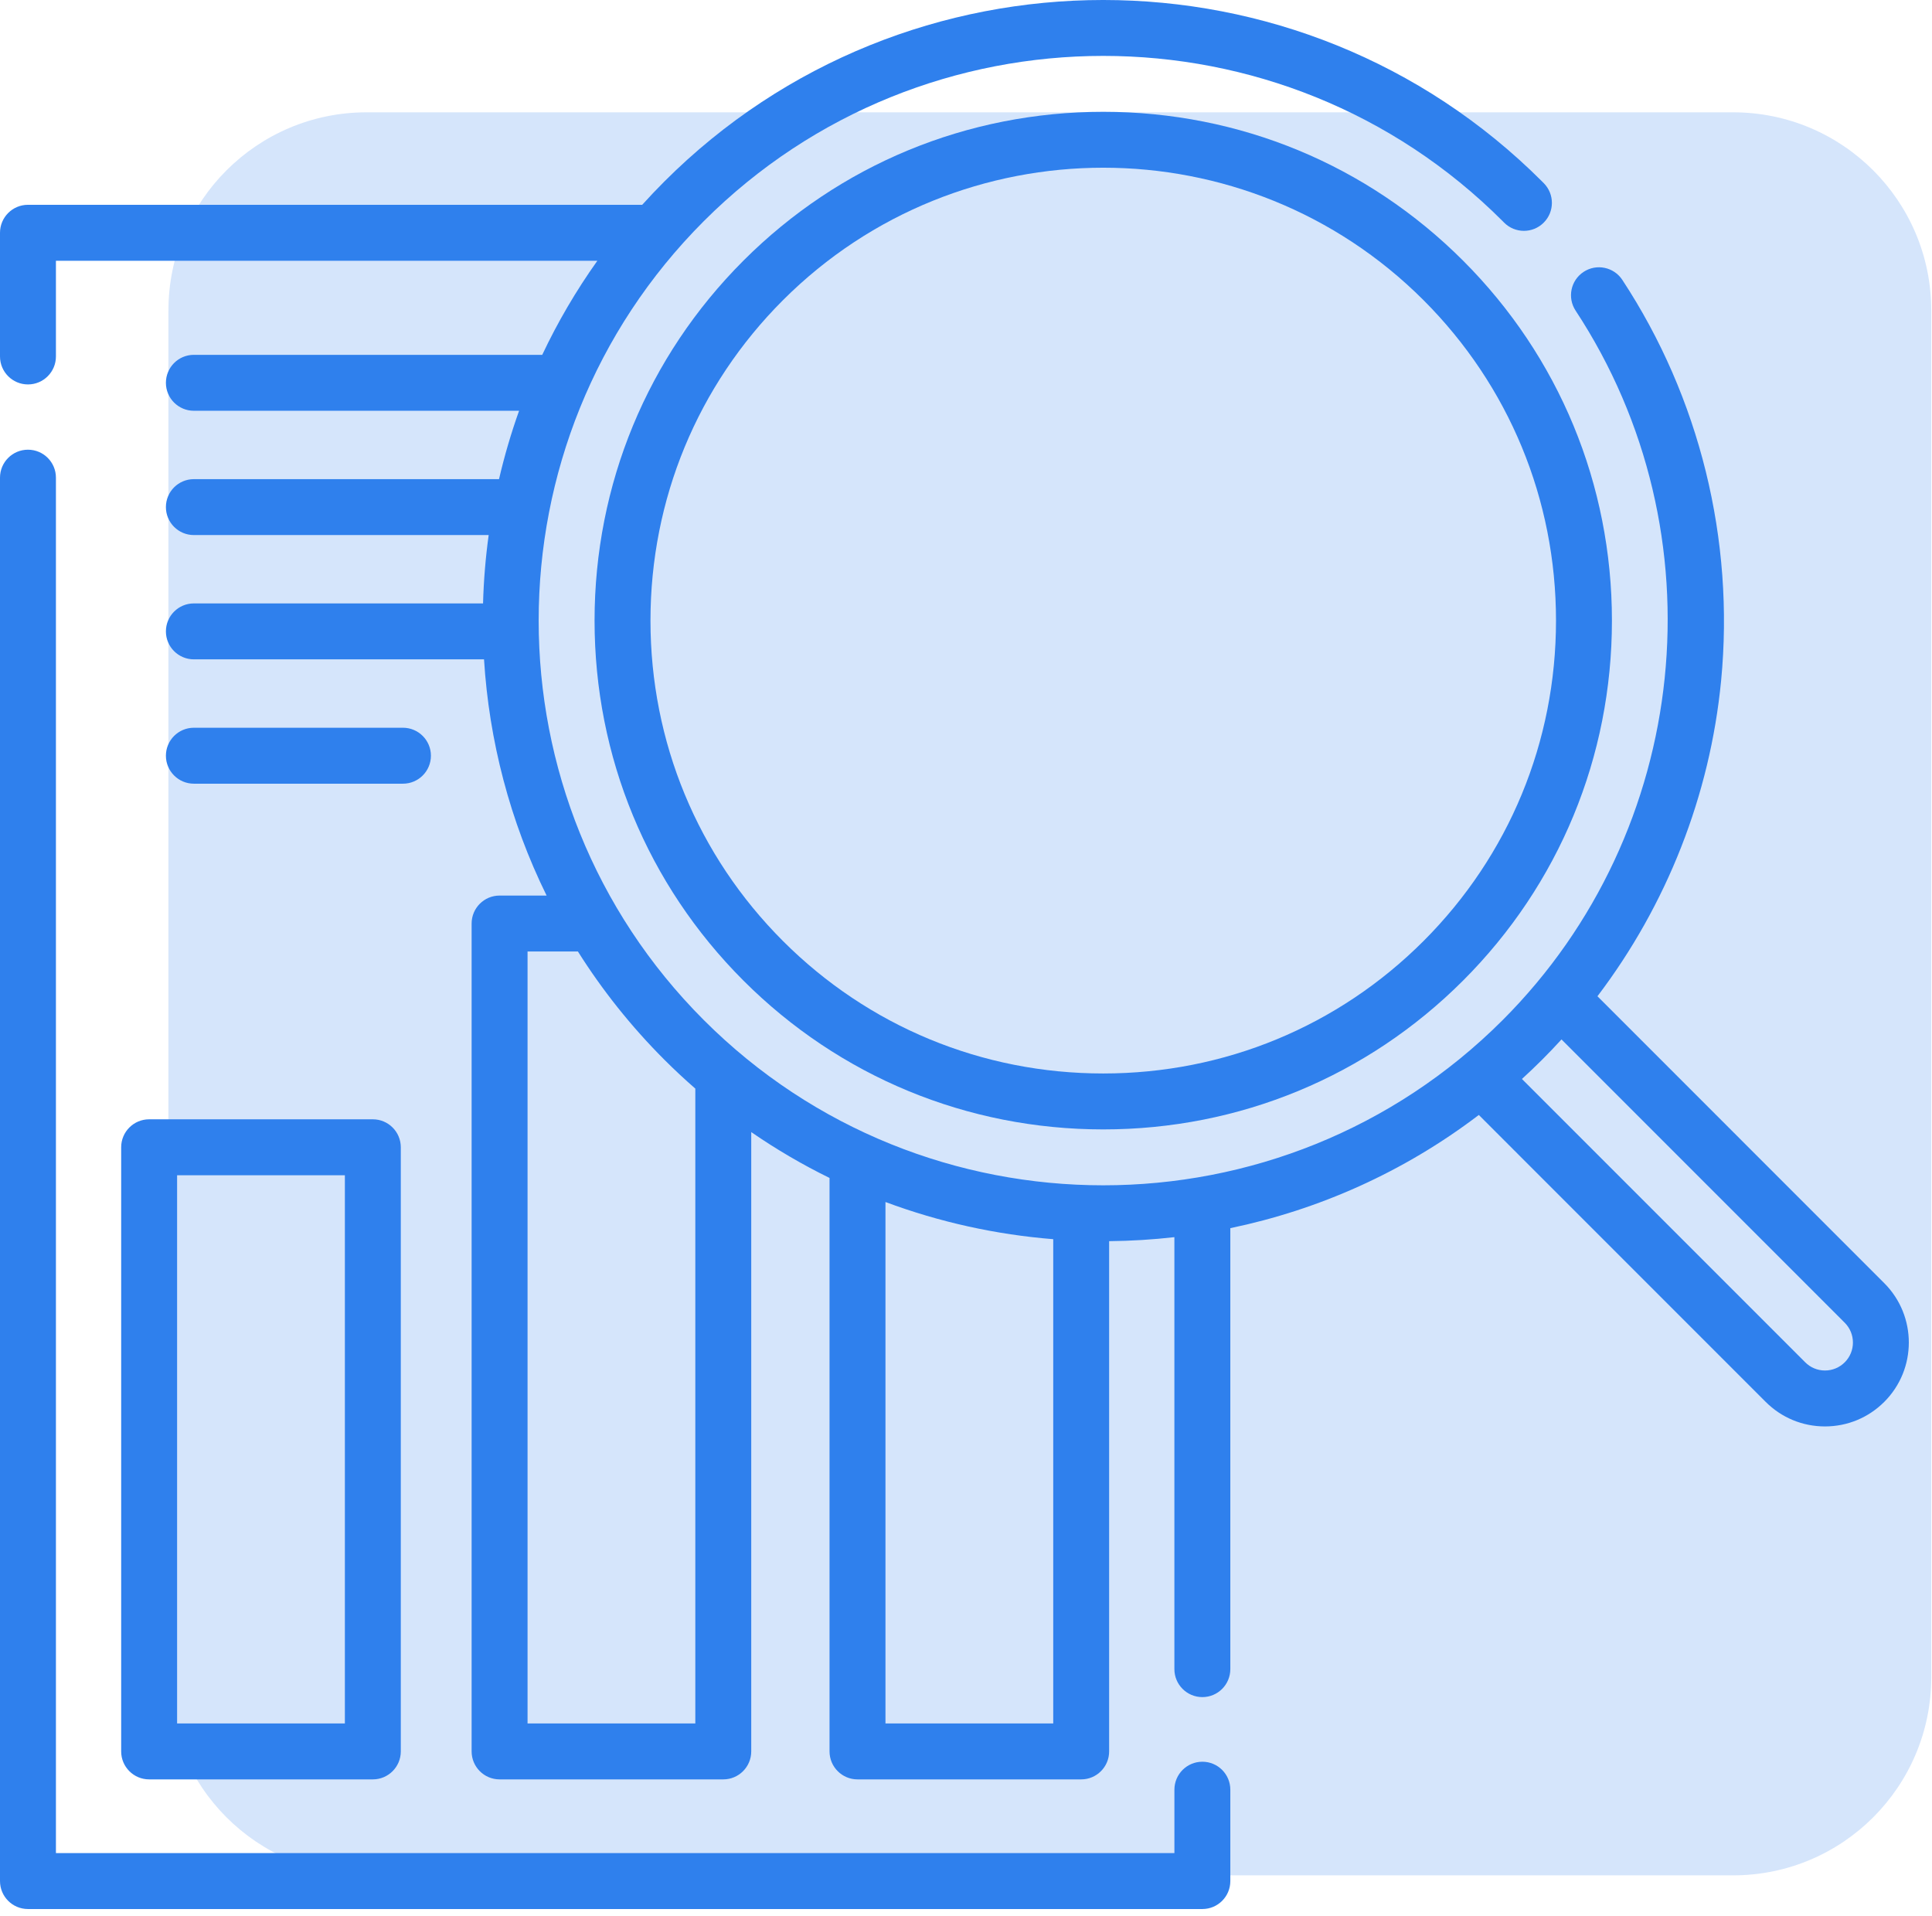
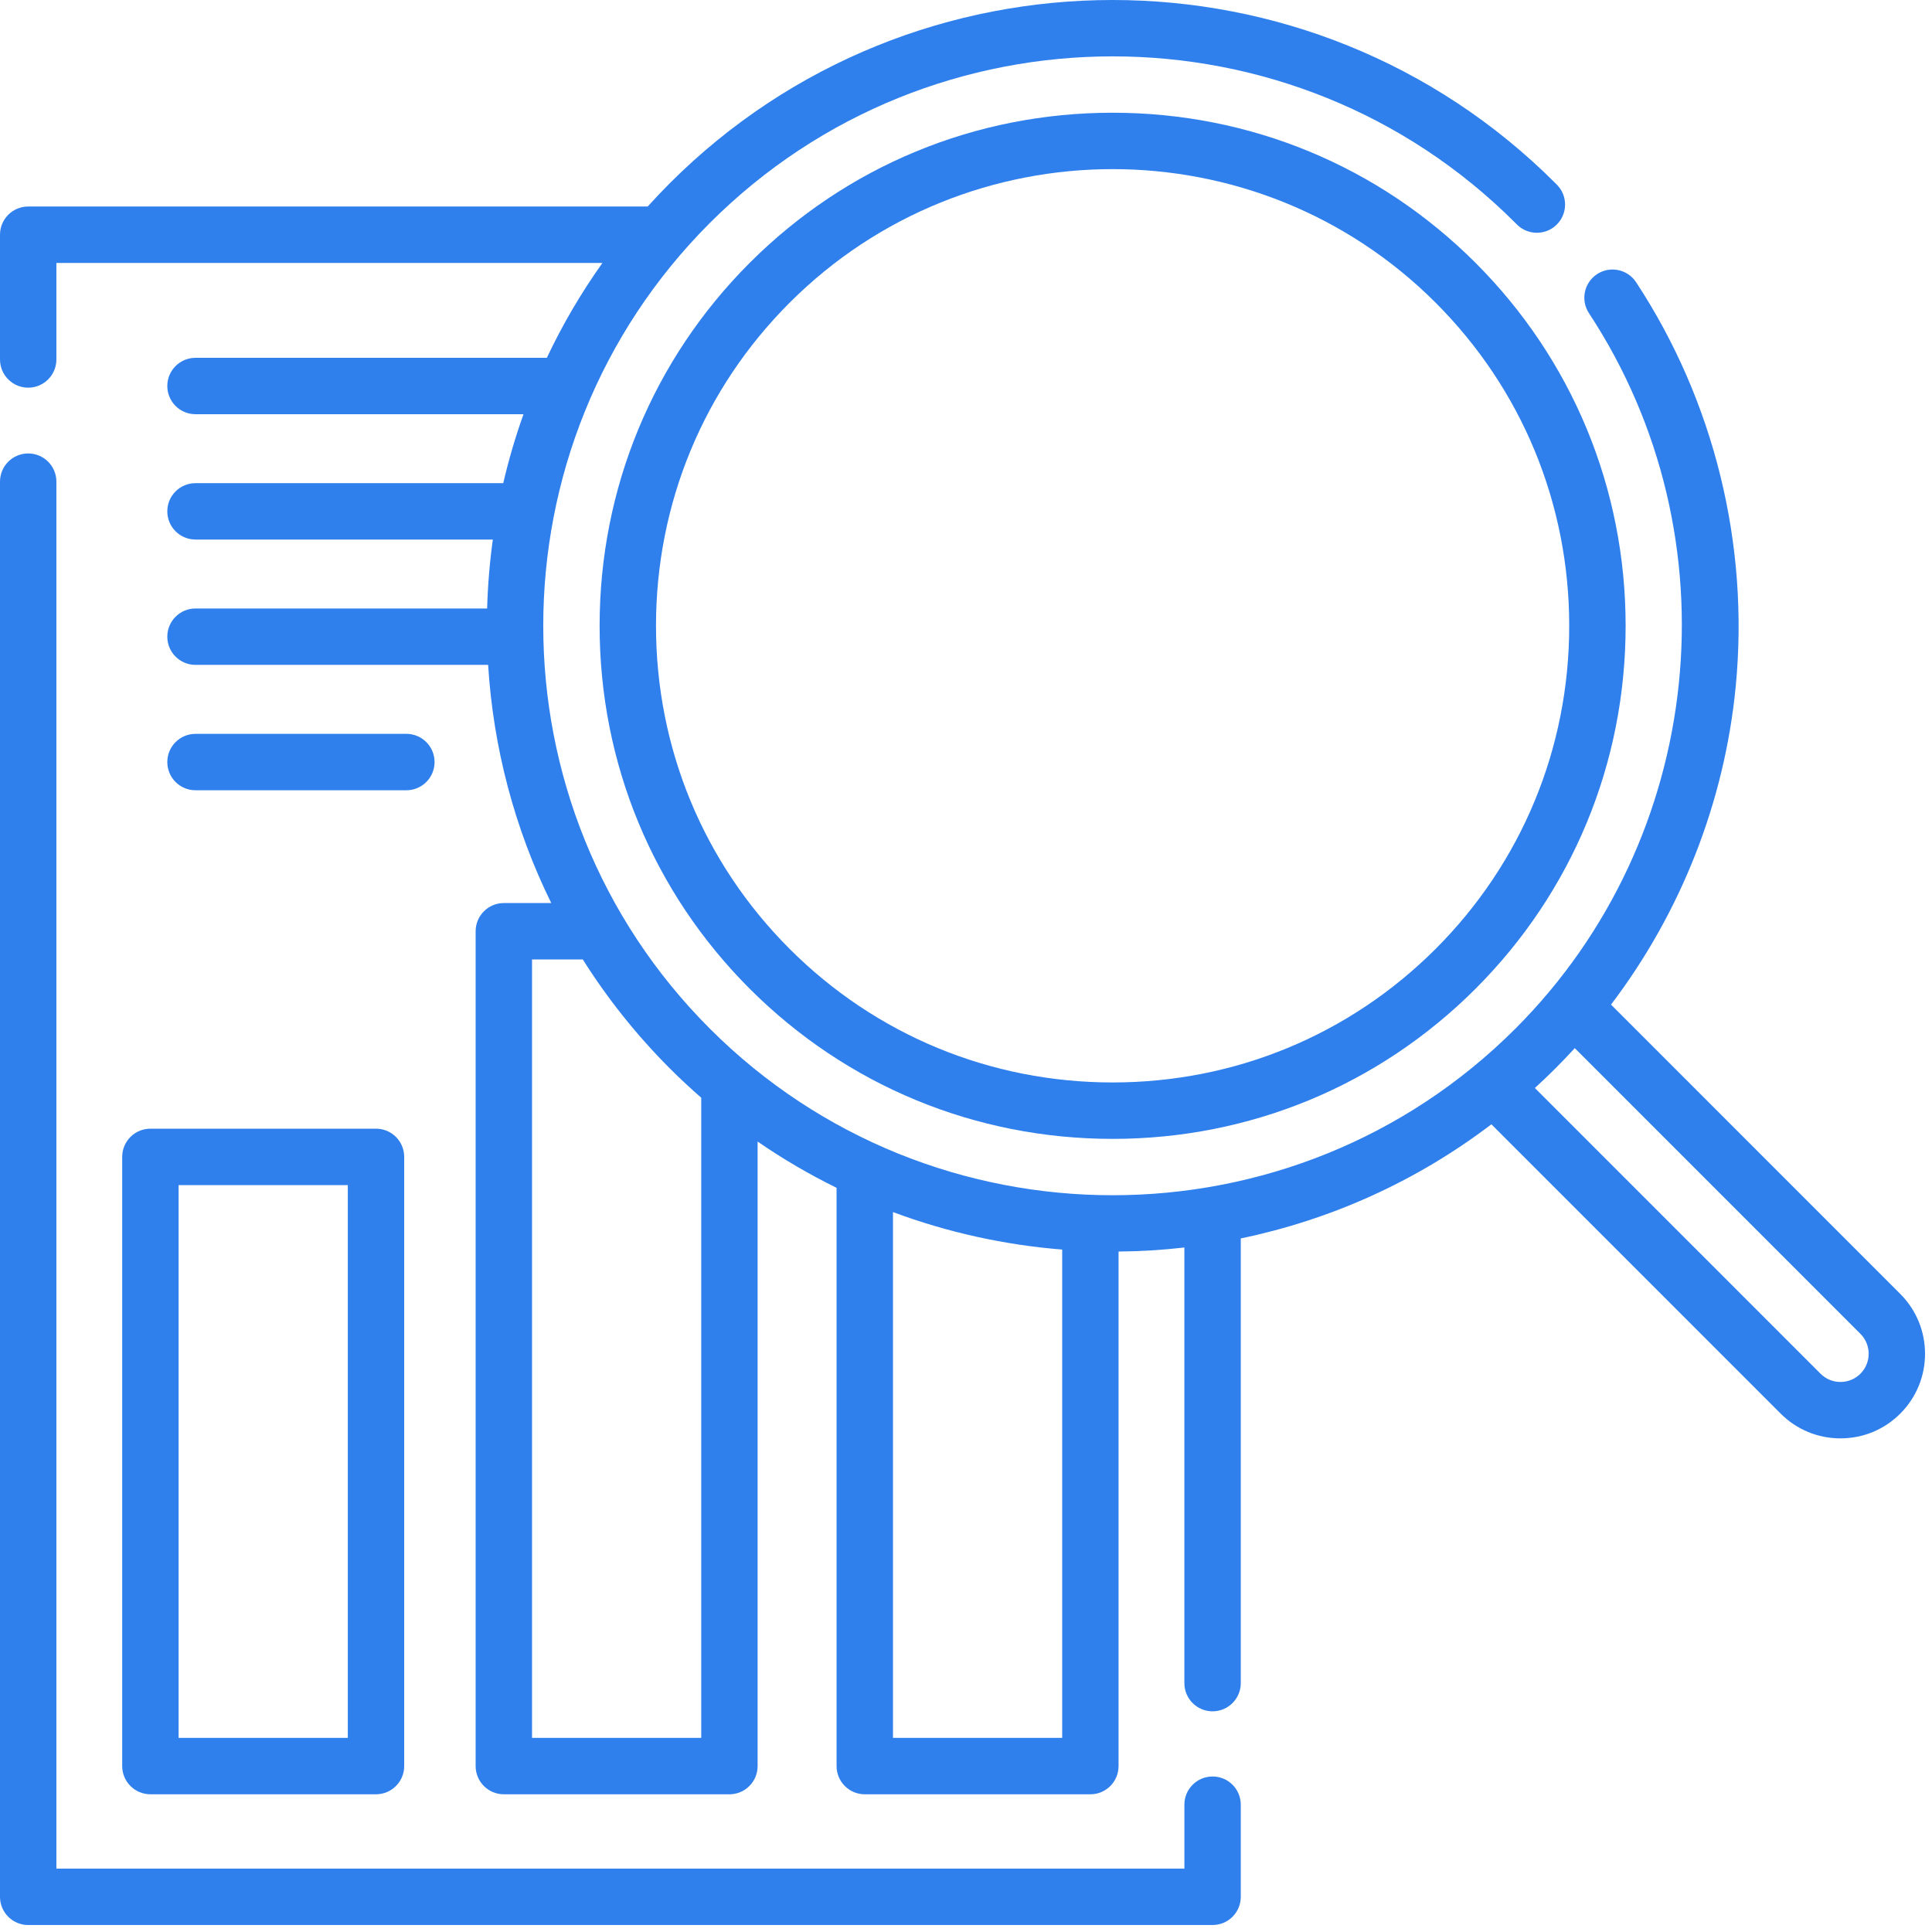
- <svg xmlns="http://www.w3.org/2000/svg" width="117" height="116" viewBox="0 0 117 116" fill="none">
-   <rect x="10.2" y="6.801" width="106.755" height="106.755" rx="12" fill="#2F80ED" fill-opacity="0.2" />
-   <path d="M114.112 77.7L96.74 60.325C100.937 54.795 103.557 48.165 104.229 41.215C105.052 32.685 102.927 24.067 98.246 16.947C97.732 16.166 96.681 15.949 95.901 16.463C95.119 16.977 94.903 18.027 95.417 18.809C104.276 32.281 102.417 50.349 90.998 61.769C77.661 75.107 55.961 75.107 42.624 61.769C29.287 48.431 29.287 26.727 42.624 13.389C55.961 0.051 77.662 0.051 90.994 13.385L91.086 13.478C91.746 14.142 92.818 14.146 93.481 13.486C94.145 12.827 94.148 11.755 93.49 11.092L93.393 10.994C78.735 -3.665 54.887 -3.665 40.229 10.994C39.769 11.454 39.323 11.923 38.892 12.401H1.693C0.758 12.401 0 13.16 0 14.095V21.584C0 22.52 0.758 23.278 1.693 23.278C2.629 23.278 3.387 22.52 3.387 21.584V15.789H36.176C34.882 17.607 33.769 19.513 32.837 21.486H11.74C10.805 21.486 10.047 22.244 10.047 23.18C10.047 24.115 10.805 24.873 11.74 24.873H31.435C30.95 26.233 30.545 27.615 30.22 29.013H11.74C10.805 29.013 10.047 29.77 10.047 30.706C10.047 31.641 10.805 32.399 11.74 32.399H29.594C29.404 33.772 29.291 35.154 29.253 36.538H11.74C10.805 36.538 10.047 37.297 10.047 38.232C10.047 39.167 10.805 39.925 11.74 39.925H29.312C29.617 44.845 30.879 49.715 33.102 54.228H30.255C29.319 54.228 28.561 54.986 28.561 55.922V106.051C28.561 106.986 29.319 107.745 30.255 107.745H43.801C44.737 107.745 45.494 106.986 45.494 106.051V68.55C47.019 69.601 48.604 70.527 50.236 71.327V106.051C50.236 106.986 50.994 107.745 51.929 107.745H65.475C66.411 107.745 67.168 106.986 67.168 106.051V75.155C68.489 75.142 69.807 75.061 71.12 74.912V101.069C71.12 102.004 71.878 102.763 72.814 102.763C73.749 102.763 74.507 102.004 74.507 101.069V74.367C79.859 73.255 85.014 70.971 89.556 67.513L106.925 84.884C107.885 85.844 109.161 86.373 110.518 86.373C111.875 86.373 113.151 85.844 114.111 84.884C116.091 82.905 116.092 79.683 114.112 77.7ZM42.108 104.357H31.948V57.615H34.998C36.463 59.941 38.206 62.14 40.229 64.164C40.839 64.775 41.467 65.358 42.108 65.917V104.357ZM53.623 104.357V72.784C56.907 74.008 60.329 74.758 63.783 75.035V104.357H53.623ZM111.717 82.489C111.397 82.809 110.971 82.986 110.519 82.986C110.066 82.986 109.64 82.809 109.321 82.489L92.167 65.334C92.582 64.954 92.991 64.566 93.393 64.164C93.793 63.764 94.183 63.356 94.563 62.939L111.716 80.095C112.376 80.755 112.377 81.83 111.717 82.489Z" fill="#2F80ED" />
-   <path d="M72.814 106.676C71.879 106.676 71.121 107.434 71.121 108.37V112.209H3.387V28.923C3.387 27.987 2.629 27.23 1.693 27.23C0.758 27.23 0 27.987 0 28.923V113.902C0 114.838 0.758 115.595 1.693 115.595H72.814C73.75 115.595 74.507 114.838 74.507 113.902V108.37C74.507 107.434 73.75 106.676 72.814 106.676Z" fill="#2F80ED" />
-   <path d="M7.338 69.47V106.051C7.338 106.986 8.096 107.745 9.031 107.745H22.578C23.513 107.745 24.272 106.986 24.272 106.051V69.47C24.272 68.535 23.513 67.776 22.578 67.776H9.031C8.096 67.776 7.338 68.535 7.338 69.47ZM10.725 71.164H20.885V104.357H10.725V71.164Z" fill="#2F80ED" />
-   <path d="M24.402 47.454C25.338 47.454 26.096 46.695 26.096 45.76C26.096 44.825 25.338 44.066 24.402 44.066H11.74C10.806 44.066 10.047 44.825 10.047 45.76C10.047 46.695 10.806 47.454 11.74 47.454H24.402Z" fill="#2F80ED" />
-   <path d="M66.812 6.77C58.571 6.77 50.831 9.971 45.019 15.784C39.207 21.596 36.006 29.337 36.006 37.579C36.006 45.821 39.207 53.561 45.019 59.374C50.832 65.187 58.571 68.388 66.812 68.388C75.052 68.388 82.791 65.187 88.604 59.374C94.416 53.561 97.617 45.821 97.617 37.579C97.617 29.337 94.416 21.596 88.604 15.784C82.791 9.971 75.052 6.77 66.812 6.77ZM86.209 56.979C81.036 62.152 74.147 65.001 66.812 65.001C59.475 65.001 52.587 62.152 47.414 56.979C42.241 51.805 39.392 44.916 39.392 37.579C39.392 30.241 42.241 23.352 47.414 18.178C52.762 12.83 59.787 10.155 66.812 10.155C73.836 10.155 80.862 12.83 86.209 18.178C91.381 23.352 94.23 30.241 94.23 37.579C94.23 44.916 91.381 51.805 86.209 56.979Z" fill="#2F80ED" />
+ <svg xmlns="http://www.w3.org/2000/svg" width="112" height="112" viewBox="0 0 112 112" fill="none">
+   <path d="M110.163 75.012L93.392 58.238C97.444 52.899 99.973 46.499 100.622 39.789C101.417 31.554 99.365 23.234 94.846 16.36C94.35 15.606 93.336 15.397 92.582 15.893C91.828 16.389 91.618 17.404 92.115 18.158C100.667 31.164 98.873 48.607 87.849 59.632C74.974 72.508 54.025 72.508 41.15 59.632C28.274 46.755 28.274 25.803 41.15 12.926C54.025 0.049 74.974 0.049 87.845 12.922L87.934 13.012C88.571 13.652 89.606 13.656 90.246 13.02C90.887 12.383 90.891 11.348 90.255 10.708L90.161 10.614C76.01 -3.538 52.987 -3.538 38.837 10.614C38.393 11.058 37.963 11.511 37.546 11.972H1.635C0.732 11.972 0 12.704 0 13.607V20.837C0 21.741 0.732 22.473 1.635 22.473C2.538 22.473 3.269 21.741 3.269 20.837V15.243H34.924C33.675 16.997 32.6 18.838 31.701 20.743H11.334C10.431 20.743 9.699 21.474 9.699 22.377C9.699 23.281 10.431 24.012 11.334 24.012H30.348C29.878 25.325 29.488 26.659 29.174 28.009H11.334C10.431 28.009 9.699 28.74 9.699 29.643C9.699 30.546 10.431 31.278 11.334 31.278H28.57C28.387 32.604 28.277 33.938 28.24 35.274H11.334C10.431 35.274 9.699 36.006 9.699 36.909C9.699 37.812 10.431 38.544 11.334 38.544H28.297C28.592 43.293 29.81 47.995 31.957 52.351H29.208C28.304 52.351 27.573 53.084 27.573 53.987V102.381C27.573 103.284 28.304 104.017 29.208 104.017H42.285C43.189 104.017 43.92 103.284 43.92 102.381V66.178C45.392 67.192 46.922 68.086 48.497 68.858V102.381C48.497 103.284 49.229 104.017 50.132 104.017H63.209C64.113 104.017 64.844 103.284 64.844 102.381V72.554C66.119 72.542 67.392 72.464 68.659 72.319V97.571C68.659 98.475 69.391 99.207 70.294 99.207C71.197 99.207 71.929 98.475 71.929 97.571V71.793C77.096 70.721 82.073 68.515 86.457 65.177L103.225 81.947C104.152 82.874 105.384 83.384 106.694 83.384C108.004 83.384 109.236 82.874 110.162 81.947C112.074 80.037 112.075 76.926 110.163 75.012V75.012ZM40.651 100.746H30.842V55.622H33.787C35.202 57.867 36.884 59.99 38.837 61.944C39.426 62.533 40.032 63.096 40.651 63.636V100.746ZM51.767 100.746V70.265C54.938 71.448 58.242 72.171 61.576 72.439V100.746H51.767ZM107.852 79.635C107.542 79.944 107.131 80.114 106.694 80.114C106.258 80.114 105.846 79.944 105.538 79.635L88.978 63.073C89.379 62.706 89.773 62.331 90.161 61.944C90.547 61.558 90.924 61.163 91.291 60.761L107.85 77.323C108.488 77.961 108.488 78.999 107.852 79.635V79.635Z" fill="#2F80ED" />
+   <path d="M70.294 102.985C69.392 102.985 68.66 103.716 68.66 104.62V108.326H3.269V27.922C3.269 27.018 2.538 26.287 1.635 26.287C0.732 26.287 0 27.018 0 27.922V109.96C0 110.864 0.732 111.595 1.635 111.595H70.294C71.198 111.595 71.929 110.864 71.929 109.96V104.62C71.929 103.716 71.198 102.985 70.294 102.985V102.985Z" fill="#2F80ED" />
+   <path d="M7.084 67.065V102.381C7.084 103.284 7.816 104.016 8.719 104.016H21.797C22.7 104.016 23.432 103.284 23.432 102.381V67.065C23.432 66.163 22.7 65.431 21.797 65.431H8.719C7.816 65.431 7.084 66.163 7.084 67.065V67.065ZM10.353 68.701H20.163V100.746H10.353V68.701Z" fill="#2F80ED" />
+   <path d="M23.558 45.812C24.461 45.812 25.192 45.08 25.192 44.177C25.192 43.274 24.461 42.542 23.558 42.542H11.334C10.431 42.542 9.699 43.274 9.699 44.177C9.699 45.08 10.431 45.812 11.334 45.812H23.558Z" fill="#2F80ED" />
+   <path d="M64.5 6.535C56.544 6.535 49.072 9.626 43.461 15.237C37.851 20.849 34.76 28.322 34.76 36.278C34.76 44.235 37.851 51.708 43.461 57.319C49.073 62.931 56.544 66.022 64.5 66.022C72.455 66.022 79.927 62.931 85.538 57.319C91.149 51.708 94.239 44.235 94.239 36.278C94.239 28.322 91.149 20.849 85.538 15.237C79.927 9.626 72.455 6.535 64.5 6.535V6.535ZM83.226 55.007C78.232 60.001 71.582 62.751 64.5 62.751C57.417 62.751 50.767 60.001 45.774 55.007C40.779 50.013 38.029 43.361 38.029 36.278C38.029 29.195 40.779 22.543 45.774 17.549C50.936 12.386 57.718 9.804 64.5 9.804C71.281 9.804 78.064 12.386 83.226 17.549C88.219 22.543 90.969 29.195 90.969 36.278C90.969 43.361 88.219 50.013 83.226 55.007V55.007Z" fill="#2F80ED" />
</svg>
